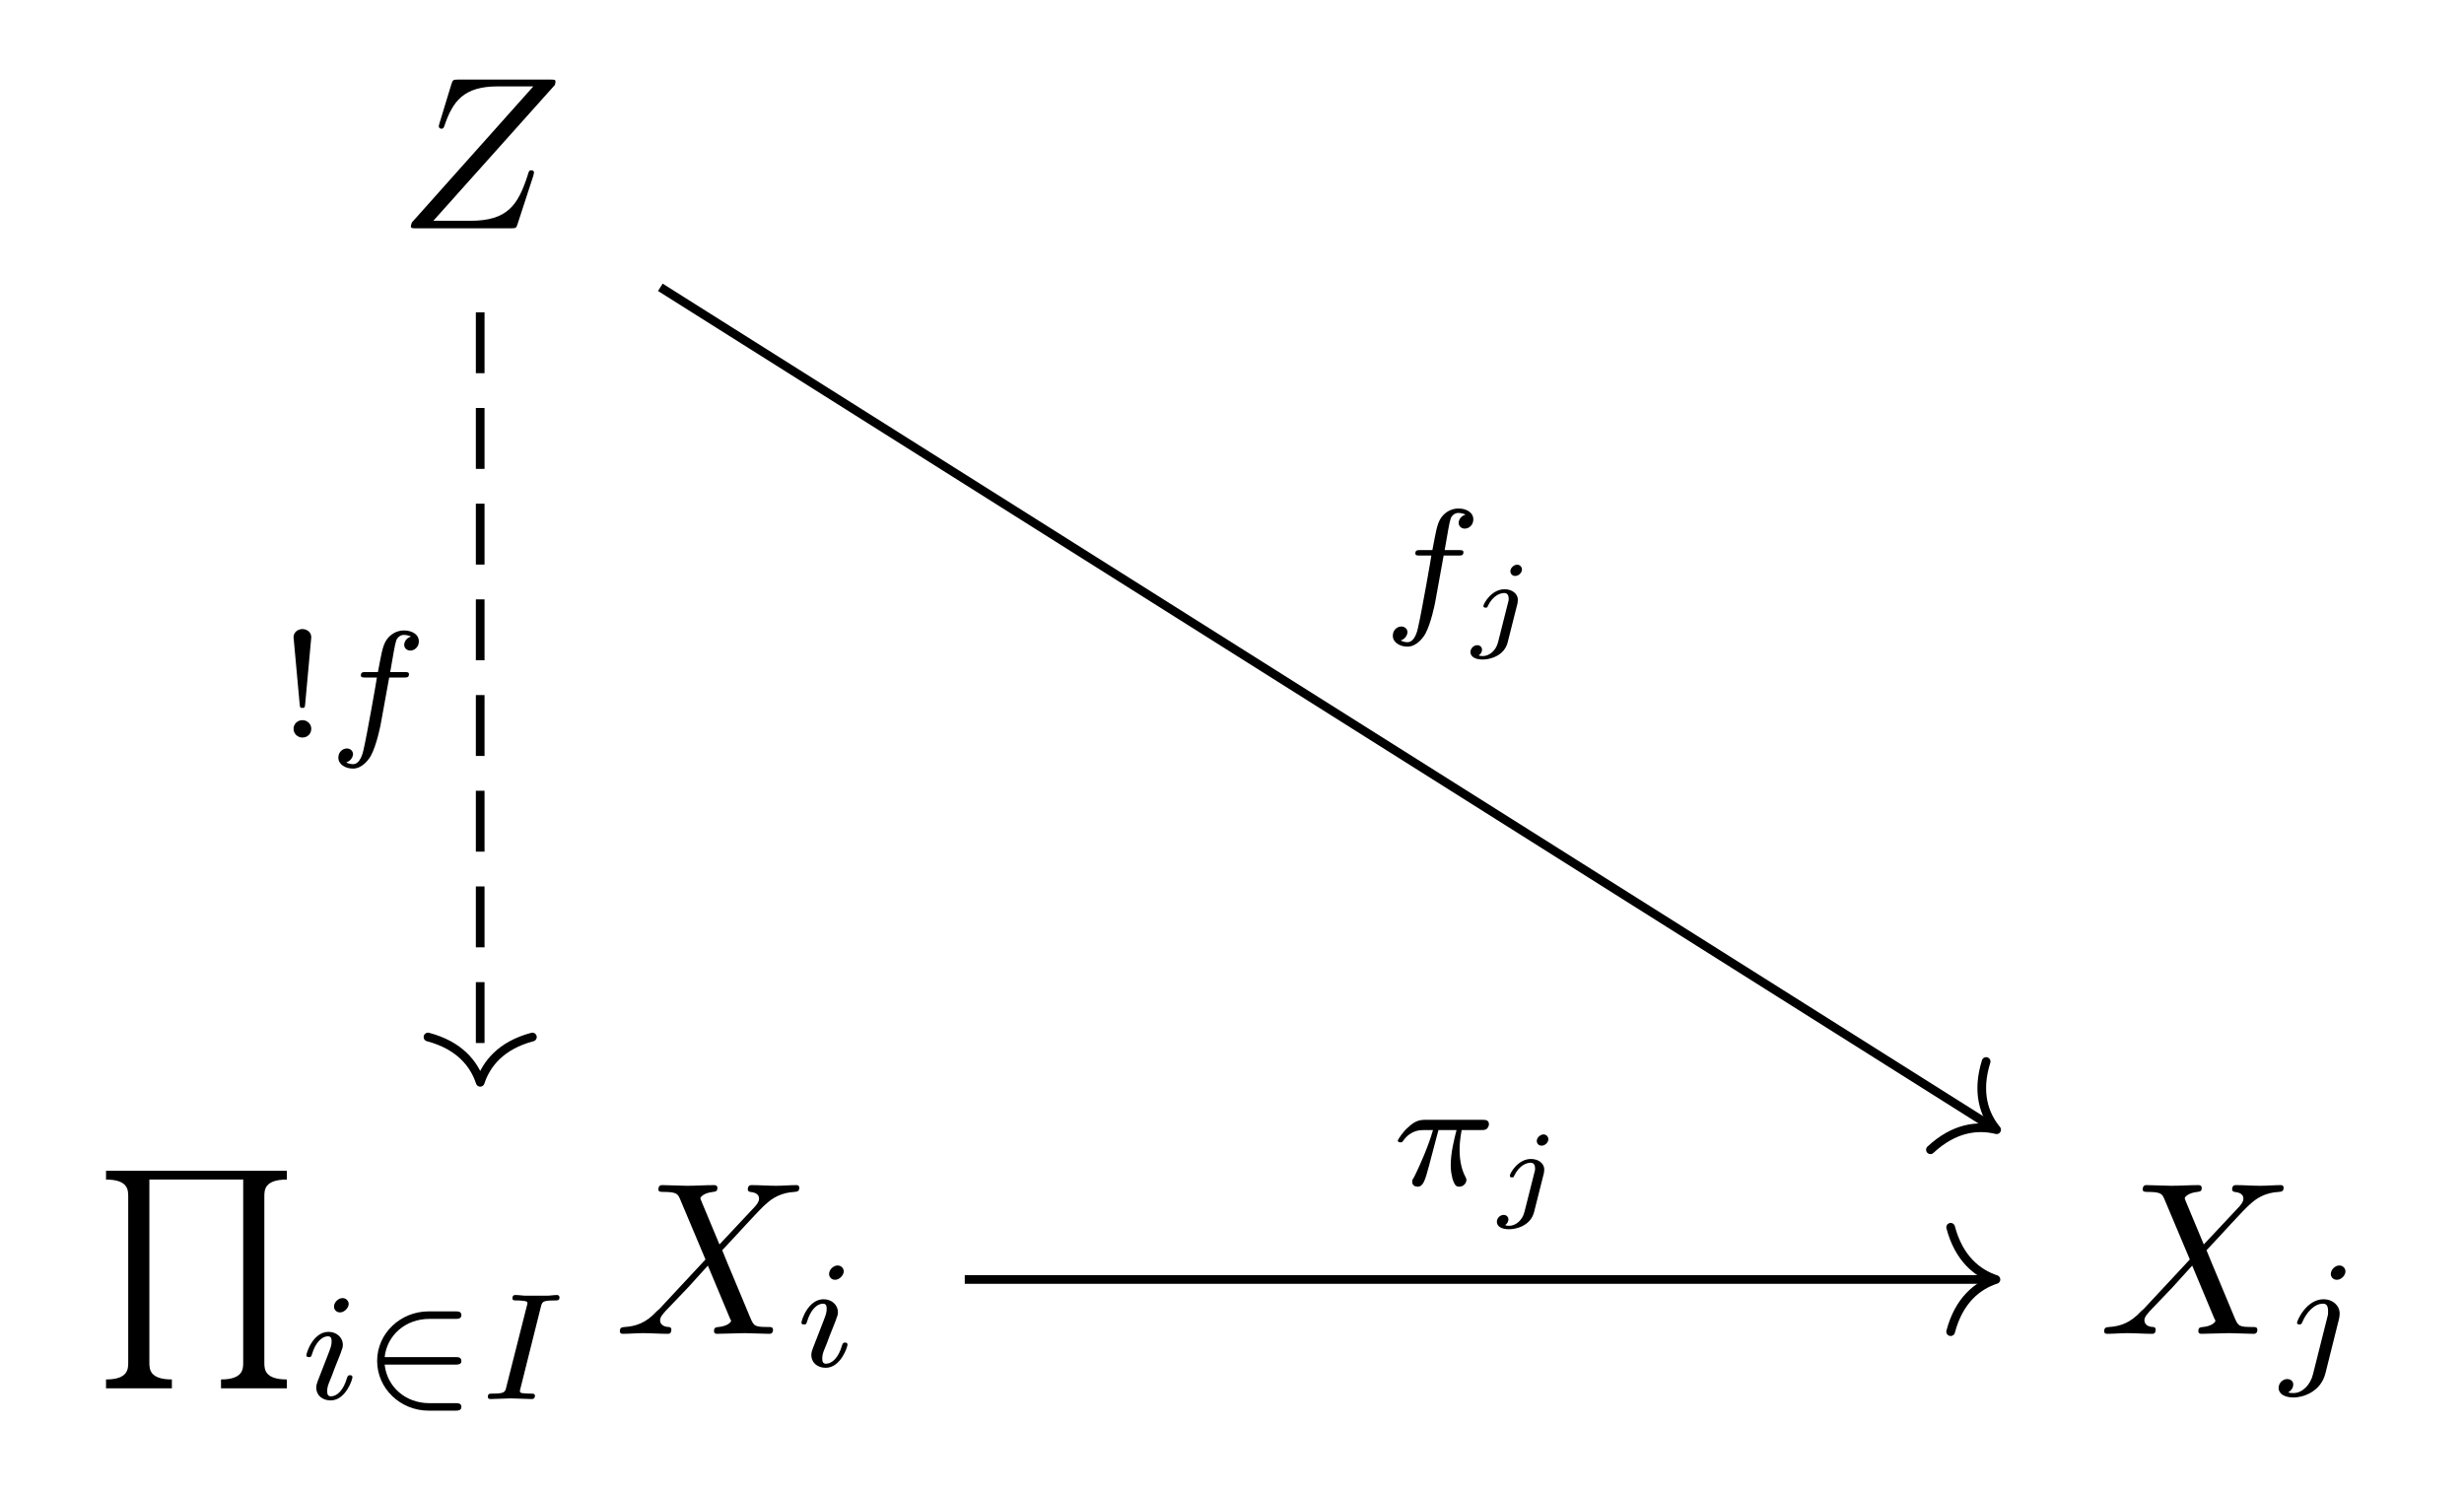
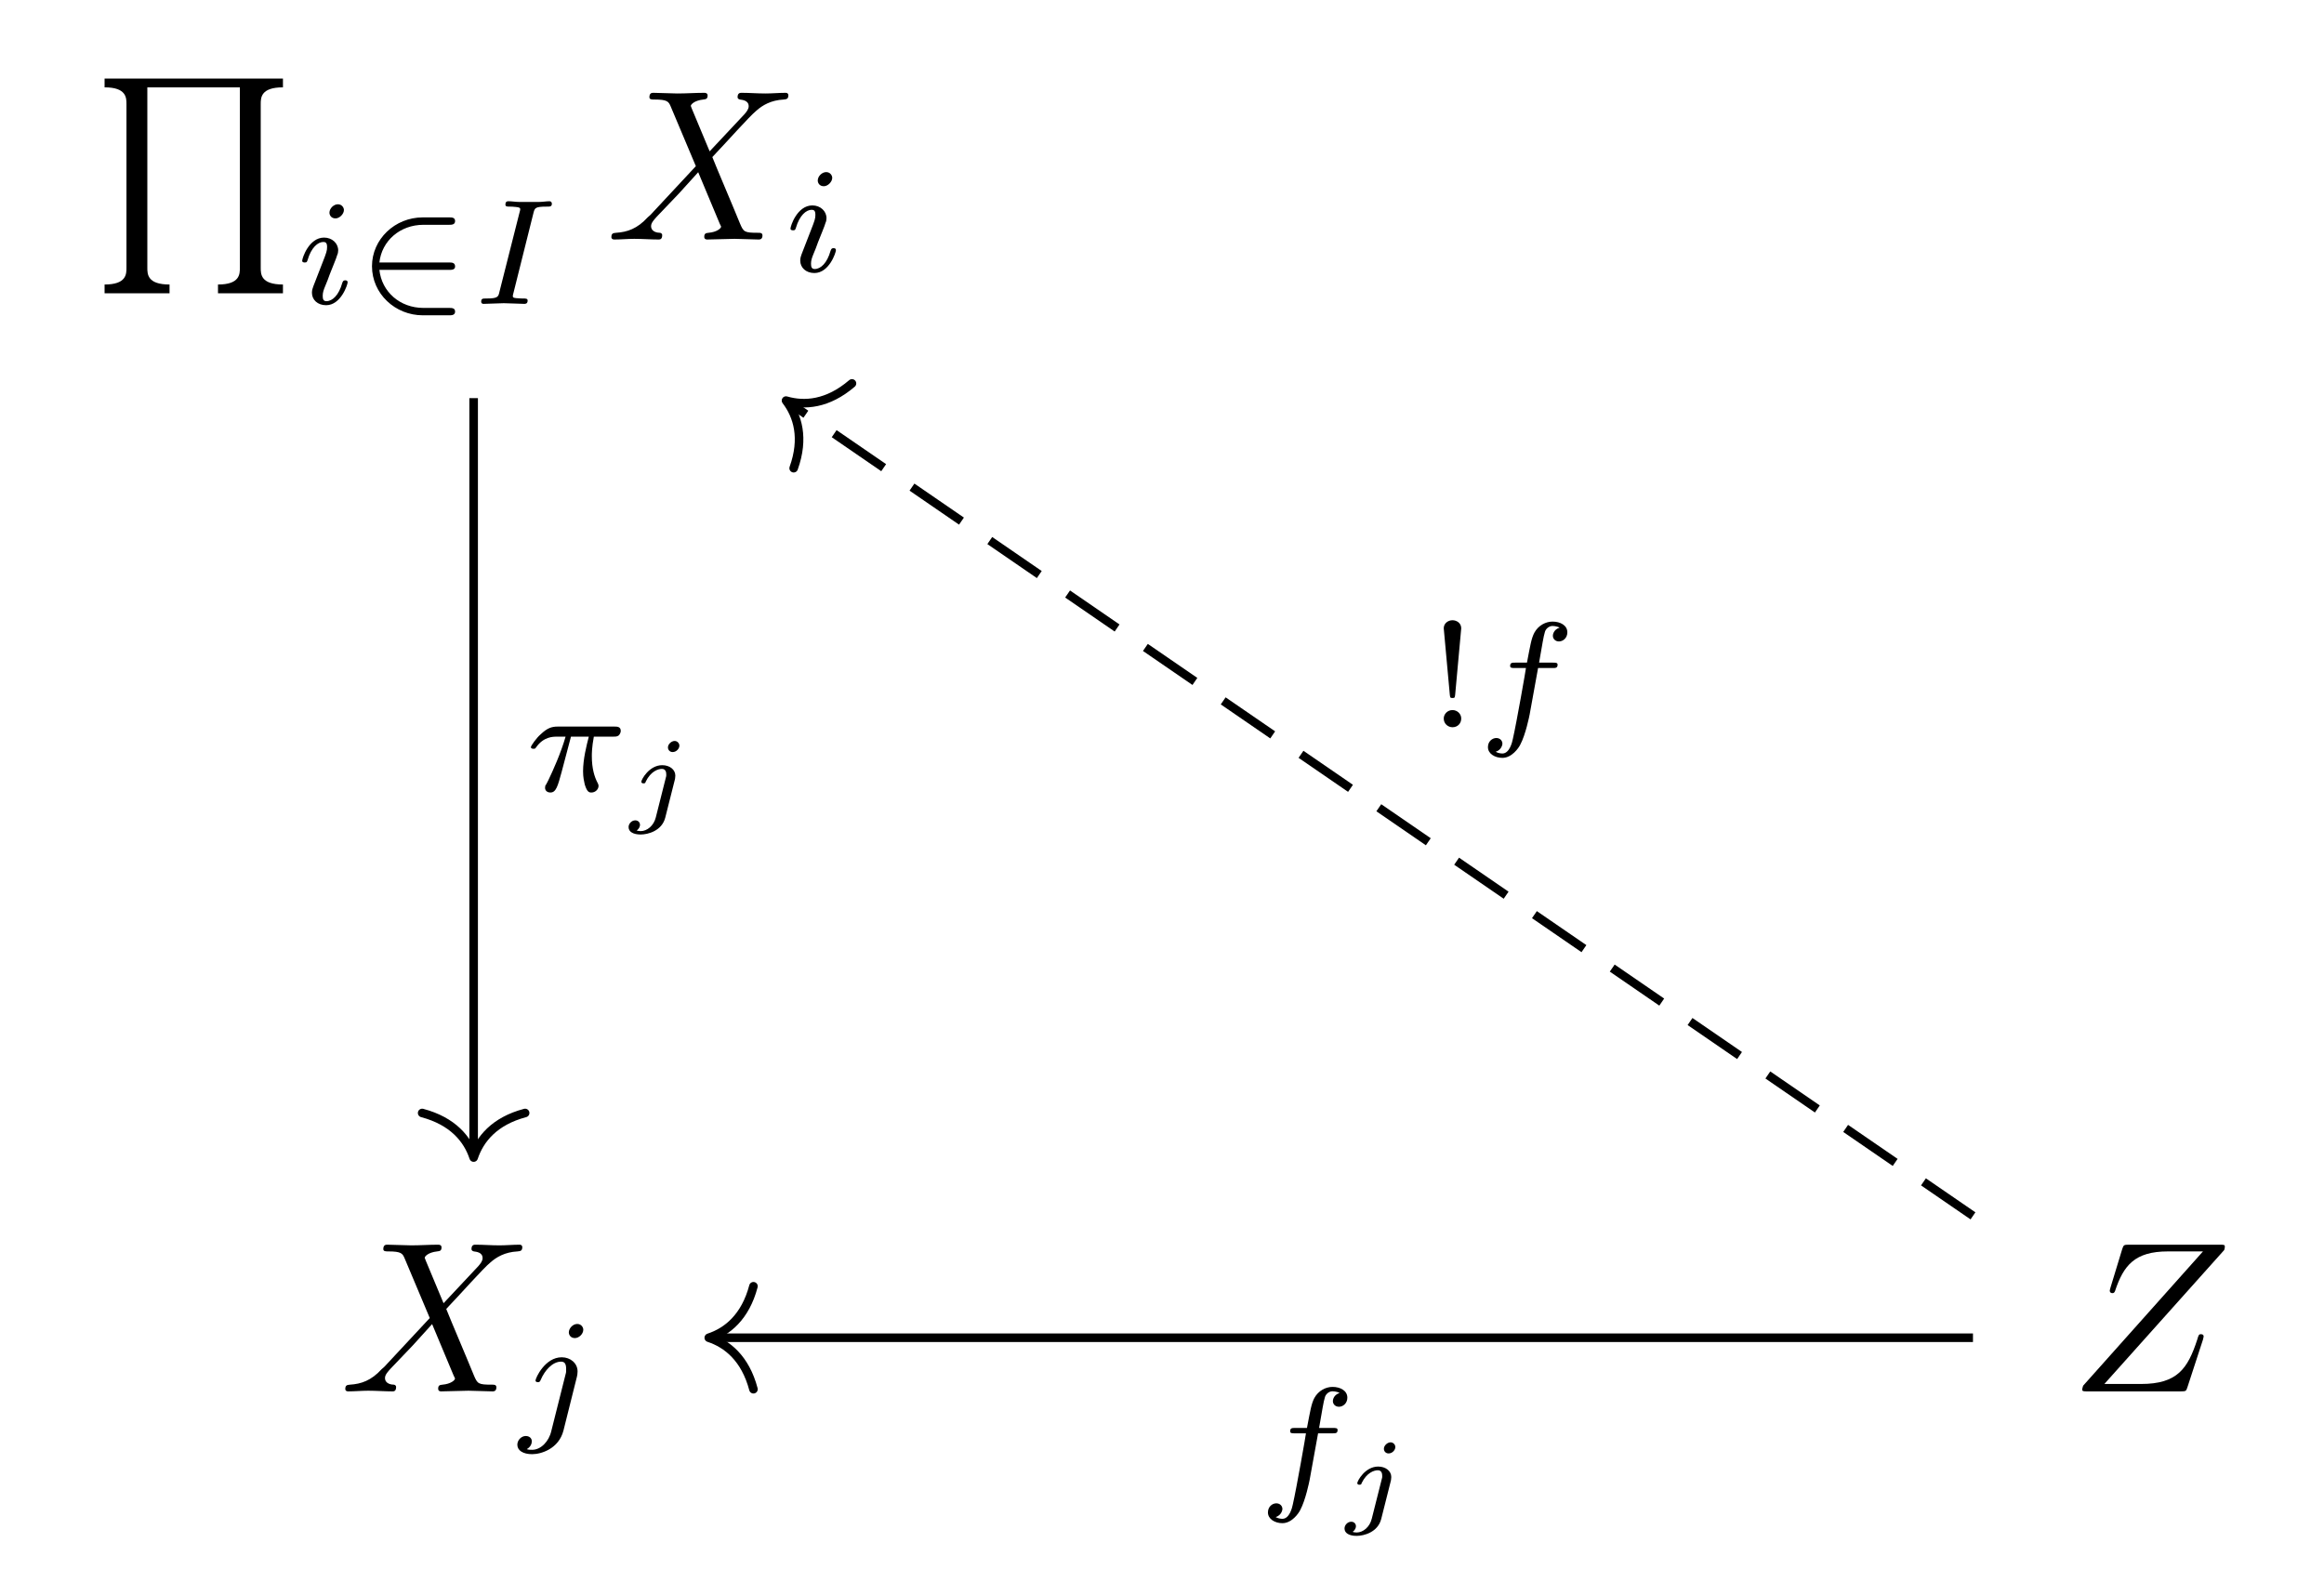
- <svg xmlns="http://www.w3.org/2000/svg" xmlns:xlink="http://www.w3.org/1999/xlink" width="112.846" height="68.261" viewBox="0 0 112.846 68.261">
+ <svg xmlns="http://www.w3.org/2000/svg" xmlns:xlink="http://www.w3.org/1999/xlink" width="107.908" height="73.422" viewBox="0 0 107.908 73.422">
  <defs>
    <g>
      <g id="glyph-0-0">
+         <path d="M 3.578 9.969 L 3.578 9.562 C 2.547 9.562 2.547 9.078 2.547 8.781 L 2.547 0.406 L 6.844 0.406 L 6.844 8.781 C 6.844 9.078 6.844 9.562 5.828 9.562 L 5.828 9.969 L 8.844 9.969 L 8.844 9.562 C 7.812 9.562 7.812 9.078 7.812 8.781 L 7.812 1.188 C 7.812 0.891 7.812 0.406 8.844 0.406 L 8.844 0 L 0.562 0 L 0.562 0.406 C 1.578 0.406 1.578 0.891 1.578 1.188 L 1.578 8.781 C 1.578 9.078 1.578 9.562 0.562 9.562 L 0.562 9.969 Z M 3.578 9.969 " />
+       </g>
+       <g id="glyph-1-0">
+         <path d="M 2.266 -4.359 C 2.266 -4.469 2.172 -4.625 1.984 -4.625 C 1.797 -4.625 1.594 -4.438 1.594 -4.234 C 1.594 -4.125 1.672 -3.969 1.875 -3.969 C 2.062 -3.969 2.266 -4.172 2.266 -4.359 Z M 0.844 -0.812 C 0.812 -0.719 0.781 -0.641 0.781 -0.516 C 0.781 -0.188 1.047 0.062 1.438 0.062 C 2.125 0.062 2.438 -0.891 2.438 -1 C 2.438 -1.094 2.344 -1.094 2.328 -1.094 C 2.234 -1.094 2.219 -1.047 2.188 -0.969 C 2.031 -0.406 1.734 -0.125 1.453 -0.125 C 1.312 -0.125 1.281 -0.219 1.281 -0.375 C 1.281 -0.531 1.328 -0.656 1.391 -0.812 C 1.469 -1 1.547 -1.188 1.609 -1.375 C 1.672 -1.547 1.938 -2.172 1.953 -2.266 C 1.984 -2.328 2 -2.406 2 -2.484 C 2 -2.812 1.719 -3.078 1.344 -3.078 C 0.641 -3.078 0.328 -2.125 0.328 -2 C 0.328 -1.922 0.422 -1.922 0.453 -1.922 C 0.547 -1.922 0.547 -1.953 0.578 -2.031 C 0.75 -2.625 1.062 -2.875 1.312 -2.875 C 1.422 -2.875 1.484 -2.828 1.484 -2.641 C 1.484 -2.469 1.453 -2.375 1.281 -1.938 Z M 0.844 -0.812 " />
+       </g>
+       <g id="glyph-1-1">
+         <path d="M 2.875 -4.203 C 2.938 -4.453 2.953 -4.516 3.484 -4.516 C 3.656 -4.516 3.734 -4.516 3.734 -4.656 C 3.734 -4.719 3.688 -4.766 3.625 -4.766 C 3.484 -4.766 3.297 -4.734 3.156 -4.734 C 3 -4.734 2.844 -4.734 2.688 -4.734 C 2.688 -4.734 2.203 -4.734 2.203 -4.734 C 2.047 -4.734 1.875 -4.766 1.719 -4.766 C 1.672 -4.766 1.578 -4.766 1.578 -4.609 C 1.578 -4.516 1.656 -4.516 1.812 -4.516 C 1.812 -4.516 1.953 -4.516 2.062 -4.5 C 2.203 -4.484 2.266 -4.469 2.266 -4.391 C 2.266 -4.359 2.25 -4.312 2.234 -4.25 L 1.297 -0.547 C 1.25 -0.328 1.219 -0.25 0.703 -0.25 C 0.516 -0.25 0.453 -0.25 0.453 -0.094 C 0.453 -0.094 0.453 0 0.562 0 C 0.766 0 1.297 -0.031 1.5 -0.031 L 1.984 -0.016 C 2.125 -0.016 2.312 0 2.453 0 C 2.5 0 2.609 0 2.609 -0.156 C 2.609 -0.25 2.516 -0.25 2.391 -0.25 C 2.375 -0.25 2.219 -0.25 2.078 -0.266 C 1.922 -0.281 1.922 -0.312 1.922 -0.375 C 1.922 -0.375 1.922 -0.422 1.953 -0.516 Z M 2.875 -4.203 " />
+       </g>
+       <g id="glyph-1-2">
+         <path d="M 3.062 -4.359 C 3.062 -4.469 2.969 -4.625 2.781 -4.625 C 2.578 -4.625 2.391 -4.422 2.391 -4.234 C 2.391 -4.125 2.469 -3.969 2.672 -3.969 C 2.859 -3.969 3.062 -4.156 3.062 -4.359 Z M 1.578 0.344 C 1.469 0.828 1.094 1.219 0.688 1.219 C 0.594 1.219 0.516 1.219 0.438 1.188 C 0.609 1.094 0.672 0.938 0.672 0.828 C 0.672 0.656 0.531 0.578 0.391 0.578 C 0.188 0.578 0 0.766 0 0.984 C 0 1.25 0.266 1.422 0.688 1.422 C 1.109 1.422 1.922 1.172 2.141 0.328 L 2.766 -2.172 C 2.781 -2.25 2.797 -2.312 2.797 -2.422 C 2.797 -2.797 2.469 -3.078 2.062 -3.078 C 1.281 -3.078 0.844 -2.109 0.844 -2 C 0.844 -1.922 0.938 -1.922 0.953 -1.922 C 1.031 -1.922 1.047 -1.938 1.094 -2.047 C 1.266 -2.453 1.625 -2.875 2.031 -2.875 C 2.203 -2.875 2.266 -2.766 2.266 -2.531 C 2.266 -2.453 2.266 -2.359 2.25 -2.328 Z M 1.578 0.344 " />
+       </g>
+       <g id="glyph-1-3">
+         <path d="M 2.172 -2.531 L 3 -2.531 C 2.891 -2.109 2.734 -1.484 2.734 -0.922 C 2.734 -0.641 2.781 -0.453 2.812 -0.312 C 2.922 0.047 3.016 0.062 3.125 0.062 C 3.297 0.062 3.453 -0.078 3.453 -0.25 C 3.453 -0.297 3.438 -0.328 3.406 -0.391 C 3.266 -0.656 3.141 -1.047 3.141 -1.625 C 3.141 -1.75 3.141 -2.031 3.234 -2.531 L 4.109 -2.531 C 4.234 -2.531 4.297 -2.531 4.375 -2.578 C 4.469 -2.656 4.484 -2.766 4.484 -2.797 C 4.484 -3 4.312 -3 4.188 -3 L 1.562 -3 C 1.281 -3 1.078 -2.938 0.766 -2.641 C 0.578 -2.484 0.312 -2.109 0.312 -2.047 C 0.312 -1.969 0.406 -1.969 0.438 -1.969 C 0.516 -1.969 0.516 -1.984 0.562 -2.047 C 0.906 -2.531 1.344 -2.531 1.5 -2.531 L 1.922 -2.531 C 1.703 -1.766 1.328 -0.938 1.125 -0.516 C 1.078 -0.438 1.016 -0.281 0.984 -0.266 C 0.984 -0.234 0.969 -0.203 0.969 -0.156 C 0.969 -0.047 1.047 0.062 1.219 0.062 C 1.484 0.062 1.562 -0.25 1.734 -0.875 Z M 2.172 -2.531 " />
+       </g>
+       <g id="glyph-1-4">
+         <path d="M 2.844 -2.75 L 3.516 -2.75 C 3.656 -2.75 3.75 -2.75 3.75 -2.906 C 3.75 -3 3.656 -3 3.531 -3 L 2.891 -3 C 3.047 -3.891 3.094 -4.203 3.156 -4.406 C 3.188 -4.562 3.344 -4.703 3.516 -4.703 C 3.516 -4.703 3.703 -4.703 3.844 -4.625 C 3.547 -4.531 3.531 -4.281 3.531 -4.25 C 3.531 -4.094 3.656 -3.984 3.812 -3.984 C 4 -3.984 4.203 -4.141 4.203 -4.406 C 4.203 -4.734 3.875 -4.906 3.516 -4.906 C 3.203 -4.906 2.859 -4.734 2.672 -4.391 C 2.531 -4.125 2.484 -3.812 2.328 -3 L 1.781 -3 C 1.641 -3 1.547 -3 1.547 -2.844 C 1.547 -2.75 1.641 -2.75 1.766 -2.75 L 2.281 -2.75 C 2.281 -2.703 1.844 -0.203 1.672 0.547 C 1.641 0.703 1.516 1.219 1.188 1.219 C 1.172 1.219 1.016 1.219 0.875 1.141 C 1.156 1.047 1.188 0.797 1.188 0.766 C 1.188 0.609 1.062 0.5 0.906 0.5 C 0.719 0.5 0.516 0.656 0.516 0.922 C 0.516 1.234 0.844 1.422 1.188 1.422 C 1.625 1.422 1.938 0.969 2.016 0.812 C 2.266 0.344 2.438 -0.516 2.453 -0.594 Z M 2.844 -2.75 " />
+       </g>
+       <g id="glyph-2-0">
+         <path d="M 4.328 -1.578 C 4.438 -1.578 4.609 -1.578 4.609 -1.734 C 4.609 -1.922 4.453 -1.922 4.328 -1.922 L 1.094 -1.922 C 1.203 -2.922 2.047 -3.672 3.141 -3.672 L 4.328 -3.672 C 4.438 -3.672 4.609 -3.672 4.609 -3.844 C 4.609 -4.016 4.453 -4.016 4.328 -4.016 L 3.109 -4.016 C 1.812 -4.016 0.75 -3 0.75 -1.75 C 0.75 -0.469 1.828 0.531 3.109 0.531 L 4.328 0.531 C 4.438 0.531 4.609 0.531 4.609 0.359 C 4.609 0.188 4.453 0.188 4.328 0.188 L 3.141 0.188 C 2.047 0.188 1.203 -0.562 1.094 -1.578 Z M 4.328 -1.578 " />
+       </g>
+       <g id="glyph-3-0">
+         <path d="M 4.828 -4.094 L 4 -6.078 C 3.969 -6.156 3.953 -6.203 3.953 -6.203 C 3.953 -6.266 4.109 -6.453 4.531 -6.5 C 4.641 -6.516 4.734 -6.516 4.734 -6.688 C 4.734 -6.812 4.609 -6.812 4.578 -6.812 C 4.172 -6.812 3.75 -6.781 3.328 -6.781 C 3.078 -6.781 2.469 -6.812 2.219 -6.812 C 2.156 -6.812 2.031 -6.812 2.031 -6.609 C 2.031 -6.5 2.141 -6.5 2.266 -6.5 C 2.859 -6.5 2.922 -6.406 3.016 -6.188 L 4.188 -3.406 L 2.078 -1.141 L 1.953 -1.031 C 1.469 -0.5 1 -0.344 0.484 -0.312 C 0.359 -0.297 0.266 -0.297 0.266 -0.109 C 0.266 -0.094 0.266 0 0.406 0 C 0.703 0 1.031 -0.031 1.328 -0.031 C 1.703 -0.031 2.094 0 2.453 0 C 2.516 0 2.625 0 2.625 -0.203 C 2.625 -0.297 2.531 -0.312 2.516 -0.312 C 2.422 -0.312 2.109 -0.344 2.109 -0.625 C 2.109 -0.781 2.266 -0.938 2.375 -1.062 L 3.406 -2.141 L 4.297 -3.125 L 5.297 -0.734 C 5.344 -0.625 5.359 -0.625 5.359 -0.594 C 5.359 -0.516 5.156 -0.344 4.781 -0.312 C 4.672 -0.297 4.578 -0.297 4.578 -0.125 C 4.578 0 4.688 0 4.719 0 C 5 0 5.703 -0.031 5.984 -0.031 C 6.234 -0.031 6.844 0 7.094 0 C 7.156 0 7.281 0 7.281 -0.188 C 7.281 -0.312 7.172 -0.312 7.094 -0.312 C 6.438 -0.312 6.406 -0.344 6.234 -0.75 C 5.859 -1.672 5.188 -3.234 4.953 -3.828 C 5.625 -4.531 6.672 -5.719 7 -5.984 C 7.281 -6.234 7.672 -6.469 8.266 -6.5 C 8.391 -6.516 8.484 -6.516 8.484 -6.703 C 8.484 -6.703 8.484 -6.812 8.359 -6.812 C 8.062 -6.812 7.719 -6.781 7.422 -6.781 C 7.047 -6.781 6.672 -6.812 6.312 -6.812 C 6.25 -6.812 6.125 -6.812 6.125 -6.609 C 6.125 -6.547 6.172 -6.516 6.234 -6.5 C 6.328 -6.484 6.641 -6.469 6.641 -6.188 C 6.641 -6.047 6.531 -5.922 6.453 -5.828 Z M 4.828 -4.094 " />
+       </g>
+       <g id="glyph-3-1">
        <path d="M 7.172 -6.562 C 7.188 -6.609 7.203 -6.656 7.203 -6.719 C 7.203 -6.812 7.156 -6.812 6.953 -6.812 L 2.75 -6.812 C 2.516 -6.812 2.5 -6.797 2.438 -6.609 L 1.891 -4.812 C 1.875 -4.766 1.859 -4.688 1.859 -4.672 C 1.859 -4.672 1.859 -4.562 1.984 -4.562 C 2.078 -4.562 2.094 -4.641 2.109 -4.672 C 2.5 -5.844 3.016 -6.5 4.562 -6.5 L 6.188 -6.5 L 0.625 -0.266 C 0.625 -0.266 0.578 -0.125 0.578 -0.094 C 0.578 0 0.641 0 0.828 0 L 5.156 0 C 5.406 0 5.406 -0.016 5.469 -0.203 L 6.188 -2.406 C 6.188 -2.438 6.219 -2.516 6.219 -2.547 C 6.219 -2.609 6.188 -2.656 6.094 -2.656 C 6 -2.656 5.984 -2.625 5.922 -2.406 C 5.484 -1.062 5 -0.344 3.312 -0.344 L 1.609 -0.344 Z M 7.172 -6.562 " />
      </g>
-       <g id="glyph-0-1">
-         <path d="M 4.828 -4.094 L 4 -6.078 C 3.969 -6.156 3.953 -6.203 3.953 -6.203 C 3.953 -6.266 4.109 -6.453 4.531 -6.5 C 4.641 -6.516 4.734 -6.516 4.734 -6.688 C 4.734 -6.812 4.609 -6.812 4.578 -6.812 C 4.172 -6.812 3.75 -6.781 3.328 -6.781 C 3.078 -6.781 2.469 -6.812 2.219 -6.812 C 2.156 -6.812 2.031 -6.812 2.031 -6.609 C 2.031 -6.5 2.141 -6.5 2.266 -6.5 C 2.859 -6.5 2.922 -6.406 3.016 -6.188 L 4.188 -3.406 L 2.078 -1.141 L 1.953 -1.031 C 1.469 -0.5 1 -0.344 0.484 -0.312 C 0.359 -0.297 0.266 -0.297 0.266 -0.109 C 0.266 -0.094 0.266 0 0.406 0 C 0.703 0 1.031 -0.031 1.328 -0.031 C 1.703 -0.031 2.094 0 2.453 0 C 2.516 0 2.625 0 2.625 -0.203 C 2.625 -0.297 2.531 -0.312 2.516 -0.312 C 2.422 -0.312 2.109 -0.344 2.109 -0.625 C 2.109 -0.781 2.266 -0.938 2.375 -1.062 L 3.406 -2.141 L 4.297 -3.125 L 5.297 -0.734 C 5.344 -0.625 5.359 -0.625 5.359 -0.594 C 5.359 -0.516 5.156 -0.344 4.781 -0.312 C 4.672 -0.297 4.578 -0.297 4.578 -0.125 C 4.578 0 4.688 0 4.719 0 C 5 0 5.703 -0.031 5.984 -0.031 C 6.234 -0.031 6.844 0 7.094 0 C 7.156 0 7.281 0 7.281 -0.188 C 7.281 -0.312 7.172 -0.312 7.094 -0.312 C 6.438 -0.312 6.406 -0.344 6.234 -0.75 C 5.859 -1.672 5.188 -3.234 4.953 -3.828 C 5.625 -4.531 6.672 -5.719 7 -5.984 C 7.281 -6.234 7.672 -6.469 8.266 -6.5 C 8.391 -6.516 8.484 -6.516 8.484 -6.703 C 8.484 -6.703 8.484 -6.812 8.359 -6.812 C 8.062 -6.812 7.719 -6.781 7.422 -6.781 C 7.047 -6.781 6.672 -6.812 6.312 -6.812 C 6.25 -6.812 6.125 -6.812 6.125 -6.609 C 6.125 -6.547 6.172 -6.516 6.234 -6.5 C 6.328 -6.484 6.641 -6.469 6.641 -6.188 C 6.641 -6.047 6.531 -5.922 6.453 -5.828 Z M 4.828 -4.094 " />
-       </g>
-       <g id="glyph-1-0">
-         <path d="M 3.578 9.969 L 3.578 9.562 C 2.547 9.562 2.547 9.078 2.547 8.781 L 2.547 0.406 L 6.844 0.406 L 6.844 8.781 C 6.844 9.078 6.844 9.562 5.828 9.562 L 5.828 9.969 L 8.844 9.969 L 8.844 9.562 C 7.812 9.562 7.812 9.078 7.812 8.781 L 7.812 1.188 C 7.812 0.891 7.812 0.406 8.844 0.406 L 8.844 0 L 0.562 0 L 0.562 0.406 C 1.578 0.406 1.578 0.891 1.578 1.188 L 1.578 8.781 C 1.578 9.078 1.578 9.562 0.562 9.562 L 0.562 9.969 Z M 3.578 9.969 " />
-       </g>
-       <g id="glyph-2-0">
-         <path d="M 2.266 -4.359 C 2.266 -4.469 2.172 -4.625 1.984 -4.625 C 1.797 -4.625 1.594 -4.438 1.594 -4.234 C 1.594 -4.125 1.672 -3.969 1.875 -3.969 C 2.062 -3.969 2.266 -4.172 2.266 -4.359 Z M 0.844 -0.812 C 0.812 -0.719 0.781 -0.641 0.781 -0.516 C 0.781 -0.188 1.047 0.062 1.438 0.062 C 2.125 0.062 2.438 -0.891 2.438 -1 C 2.438 -1.094 2.344 -1.094 2.328 -1.094 C 2.234 -1.094 2.219 -1.047 2.188 -0.969 C 2.031 -0.406 1.734 -0.125 1.453 -0.125 C 1.312 -0.125 1.281 -0.219 1.281 -0.375 C 1.281 -0.531 1.328 -0.656 1.391 -0.812 C 1.469 -1 1.547 -1.188 1.609 -1.375 C 1.672 -1.547 1.938 -2.172 1.953 -2.266 C 1.984 -2.328 2 -2.406 2 -2.484 C 2 -2.812 1.719 -3.078 1.344 -3.078 C 0.641 -3.078 0.328 -2.125 0.328 -2 C 0.328 -1.922 0.422 -1.922 0.453 -1.922 C 0.547 -1.922 0.547 -1.953 0.578 -2.031 C 0.75 -2.625 1.062 -2.875 1.312 -2.875 C 1.422 -2.875 1.484 -2.828 1.484 -2.641 C 1.484 -2.469 1.453 -2.375 1.281 -1.938 Z M 0.844 -0.812 " />
-       </g>
-       <g id="glyph-2-1">
-         <path d="M 2.875 -4.203 C 2.938 -4.453 2.953 -4.516 3.484 -4.516 C 3.656 -4.516 3.734 -4.516 3.734 -4.656 C 3.734 -4.719 3.688 -4.766 3.625 -4.766 C 3.484 -4.766 3.297 -4.734 3.156 -4.734 C 3 -4.734 2.844 -4.734 2.688 -4.734 C 2.688 -4.734 2.203 -4.734 2.203 -4.734 C 2.047 -4.734 1.875 -4.766 1.719 -4.766 C 1.672 -4.766 1.578 -4.766 1.578 -4.609 C 1.578 -4.516 1.656 -4.516 1.812 -4.516 C 1.812 -4.516 1.953 -4.516 2.062 -4.5 C 2.203 -4.484 2.266 -4.469 2.266 -4.391 C 2.266 -4.359 2.25 -4.312 2.234 -4.25 L 1.297 -0.547 C 1.25 -0.328 1.219 -0.25 0.703 -0.25 C 0.516 -0.25 0.453 -0.25 0.453 -0.094 C 0.453 -0.094 0.453 0 0.562 0 C 0.766 0 1.297 -0.031 1.5 -0.031 L 1.984 -0.016 C 2.125 -0.016 2.312 0 2.453 0 C 2.5 0 2.609 0 2.609 -0.156 C 2.609 -0.25 2.516 -0.25 2.391 -0.25 C 2.375 -0.25 2.219 -0.25 2.078 -0.266 C 1.922 -0.281 1.922 -0.312 1.922 -0.375 C 1.922 -0.375 1.922 -0.422 1.953 -0.516 Z M 2.875 -4.203 " />
-       </g>
-       <g id="glyph-2-2">
-         <path d="M 3.062 -4.359 C 3.062 -4.469 2.969 -4.625 2.781 -4.625 C 2.578 -4.625 2.391 -4.422 2.391 -4.234 C 2.391 -4.125 2.469 -3.969 2.672 -3.969 C 2.859 -3.969 3.062 -4.156 3.062 -4.359 Z M 1.578 0.344 C 1.469 0.828 1.094 1.219 0.688 1.219 C 0.594 1.219 0.516 1.219 0.438 1.188 C 0.609 1.094 0.672 0.938 0.672 0.828 C 0.672 0.656 0.531 0.578 0.391 0.578 C 0.188 0.578 0 0.766 0 0.984 C 0 1.25 0.266 1.422 0.688 1.422 C 1.109 1.422 1.922 1.172 2.141 0.328 L 2.766 -2.172 C 2.781 -2.25 2.797 -2.312 2.797 -2.422 C 2.797 -2.797 2.469 -3.078 2.062 -3.078 C 1.281 -3.078 0.844 -2.109 0.844 -2 C 0.844 -1.922 0.938 -1.922 0.953 -1.922 C 1.031 -1.922 1.047 -1.938 1.094 -2.047 C 1.266 -2.453 1.625 -2.875 2.031 -2.875 C 2.203 -2.875 2.266 -2.766 2.266 -2.531 C 2.266 -2.453 2.266 -2.359 2.25 -2.328 Z M 1.578 0.344 " />
-       </g>
-       <g id="glyph-2-3">
-         <path d="M 2.844 -2.75 L 3.516 -2.75 C 3.656 -2.75 3.75 -2.75 3.75 -2.906 C 3.75 -3 3.656 -3 3.531 -3 L 2.891 -3 C 3.047 -3.891 3.094 -4.203 3.156 -4.406 C 3.188 -4.562 3.344 -4.703 3.516 -4.703 C 3.516 -4.703 3.703 -4.703 3.844 -4.625 C 3.547 -4.531 3.531 -4.281 3.531 -4.25 C 3.531 -4.094 3.656 -3.984 3.812 -3.984 C 4 -3.984 4.203 -4.141 4.203 -4.406 C 4.203 -4.734 3.875 -4.906 3.516 -4.906 C 3.203 -4.906 2.859 -4.734 2.672 -4.391 C 2.531 -4.125 2.484 -3.812 2.328 -3 L 1.781 -3 C 1.641 -3 1.547 -3 1.547 -2.844 C 1.547 -2.75 1.641 -2.75 1.766 -2.75 L 2.281 -2.75 C 2.281 -2.703 1.844 -0.203 1.672 0.547 C 1.641 0.703 1.516 1.219 1.188 1.219 C 1.172 1.219 1.016 1.219 0.875 1.141 C 1.156 1.047 1.188 0.797 1.188 0.766 C 1.188 0.609 1.062 0.5 0.906 0.5 C 0.719 0.5 0.516 0.656 0.516 0.922 C 0.516 1.234 0.844 1.422 1.188 1.422 C 1.625 1.422 1.938 0.969 2.016 0.812 C 2.266 0.344 2.438 -0.516 2.453 -0.594 Z M 2.844 -2.75 " />
-       </g>
-       <g id="glyph-2-4">
-         <path d="M 2.172 -2.531 L 3 -2.531 C 2.891 -2.109 2.734 -1.484 2.734 -0.922 C 2.734 -0.641 2.781 -0.453 2.812 -0.312 C 2.922 0.047 3.016 0.062 3.125 0.062 C 3.297 0.062 3.453 -0.078 3.453 -0.25 C 3.453 -0.297 3.438 -0.328 3.406 -0.391 C 3.266 -0.656 3.141 -1.047 3.141 -1.625 C 3.141 -1.75 3.141 -2.031 3.234 -2.531 L 4.109 -2.531 C 4.234 -2.531 4.297 -2.531 4.375 -2.578 C 4.469 -2.656 4.484 -2.766 4.484 -2.797 C 4.484 -3 4.312 -3 4.188 -3 L 1.562 -3 C 1.281 -3 1.078 -2.938 0.766 -2.641 C 0.578 -2.484 0.312 -2.109 0.312 -2.047 C 0.312 -1.969 0.406 -1.969 0.438 -1.969 C 0.516 -1.969 0.516 -1.984 0.562 -2.047 C 0.906 -2.531 1.344 -2.531 1.5 -2.531 L 1.922 -2.531 C 1.703 -1.766 1.328 -0.938 1.125 -0.516 C 1.078 -0.438 1.016 -0.281 0.984 -0.266 C 0.984 -0.234 0.969 -0.203 0.969 -0.156 C 0.969 -0.047 1.047 0.062 1.219 0.062 C 1.484 0.062 1.562 -0.25 1.734 -0.875 Z M 2.172 -2.531 " />
-       </g>
-       <g id="glyph-3-0">
-         <path d="M 4.328 -1.578 C 4.438 -1.578 4.609 -1.578 4.609 -1.734 C 4.609 -1.922 4.453 -1.922 4.328 -1.922 L 1.094 -1.922 C 1.203 -2.922 2.047 -3.672 3.141 -3.672 L 4.328 -3.672 C 4.438 -3.672 4.609 -3.672 4.609 -3.844 C 4.609 -4.016 4.453 -4.016 4.328 -4.016 L 3.109 -4.016 C 1.812 -4.016 0.75 -3 0.75 -1.75 C 0.75 -0.469 1.828 0.531 3.109 0.531 L 4.328 0.531 C 4.438 0.531 4.609 0.531 4.609 0.359 C 4.609 0.188 4.453 0.188 4.328 0.188 L 3.141 0.188 C 2.047 0.188 1.203 -0.562 1.094 -1.578 Z M 4.328 -1.578 " />
-       </g>
      <g id="glyph-4-0">
-         <path d="M 1.531 -4.594 C 1.531 -4.844 1.312 -4.969 1.125 -4.969 C 0.922 -4.969 0.719 -4.828 0.719 -4.594 L 1 -1.516 C 1.016 -1.359 1.031 -1.359 1.125 -1.359 C 1.219 -1.359 1.234 -1.359 1.25 -1.516 Z M 1.531 -0.406 C 1.531 -0.625 1.344 -0.797 1.125 -0.797 C 0.891 -0.797 0.719 -0.609 0.719 -0.406 C 0.719 -0.156 0.922 0 1.125 0 C 1.359 0 1.531 -0.172 1.531 -0.406 Z M 1.531 -0.406 " />
+         <path d="M 2.547 -3.109 C 2.547 -3.219 2.453 -3.328 2.328 -3.328 C 2.172 -3.328 2.016 -3.172 2.016 -3.031 C 2.016 -2.906 2.109 -2.812 2.234 -2.812 C 2.406 -2.812 2.547 -2.969 2.547 -3.109 Z M 1.453 0.219 C 1.359 0.609 1.047 0.859 0.75 0.859 C 0.656 0.859 0.609 0.844 0.562 0.828 C 0.688 0.75 0.719 0.625 0.719 0.562 C 0.719 0.484 0.656 0.359 0.5 0.359 C 0.328 0.359 0.188 0.516 0.188 0.672 C 0.188 0.891 0.406 1.016 0.75 1.016 C 1.094 1.016 1.734 0.844 1.891 0.234 L 2.344 -1.562 C 2.344 -1.609 2.359 -1.656 2.359 -1.719 C 2.359 -2 2.094 -2.203 1.75 -2.203 C 1.141 -2.203 0.781 -1.531 0.781 -1.438 C 0.781 -1.359 0.859 -1.359 0.875 -1.359 C 0.953 -1.359 0.969 -1.375 0.984 -1.438 C 1.219 -1.922 1.562 -2.031 1.734 -2.031 C 1.922 -2.031 1.938 -1.859 1.938 -1.766 C 1.938 -1.703 1.938 -1.688 1.922 -1.641 Z M 1.453 0.219 " />
      </g>
      <g id="glyph-5-0">
-         <path d="M 2.547 -3.109 C 2.547 -3.219 2.453 -3.328 2.328 -3.328 C 2.172 -3.328 2.016 -3.172 2.016 -3.031 C 2.016 -2.906 2.109 -2.812 2.234 -2.812 C 2.406 -2.812 2.547 -2.969 2.547 -3.109 Z M 1.453 0.219 C 1.359 0.609 1.047 0.859 0.75 0.859 C 0.656 0.859 0.609 0.844 0.562 0.828 C 0.688 0.75 0.719 0.625 0.719 0.562 C 0.719 0.484 0.656 0.359 0.5 0.359 C 0.328 0.359 0.188 0.516 0.188 0.672 C 0.188 0.891 0.406 1.016 0.75 1.016 C 1.094 1.016 1.734 0.844 1.891 0.234 L 2.344 -1.562 C 2.344 -1.609 2.359 -1.656 2.359 -1.719 C 2.359 -2 2.094 -2.203 1.75 -2.203 C 1.141 -2.203 0.781 -1.531 0.781 -1.438 C 0.781 -1.359 0.859 -1.359 0.875 -1.359 C 0.953 -1.359 0.969 -1.375 0.984 -1.438 C 1.219 -1.922 1.562 -2.031 1.734 -2.031 C 1.922 -2.031 1.938 -1.859 1.938 -1.766 C 1.938 -1.703 1.938 -1.688 1.922 -1.641 Z M 1.453 0.219 " />
+         <path d="M 1.531 -4.594 C 1.531 -4.844 1.312 -4.969 1.125 -4.969 C 0.922 -4.969 0.719 -4.828 0.719 -4.594 L 1 -1.516 C 1.016 -1.359 1.031 -1.359 1.125 -1.359 C 1.219 -1.359 1.234 -1.359 1.25 -1.516 Z M 1.531 -0.406 C 1.531 -0.625 1.344 -0.797 1.125 -0.797 C 0.891 -0.797 0.719 -0.609 0.719 -0.406 C 0.719 -0.156 0.922 0 1.125 0 C 1.359 0 1.531 -0.172 1.531 -0.406 Z M 1.531 -0.406 " />
      </g>
    </g>
  </defs>
  <g fill="rgb(0%, 0%, 0%)" fill-opacity="1">
-     <use xlink:href="#glyph-0-0" x="18.237" y="10.457" />
+     <use xlink:href="#glyph-0-0" x="4.294" y="3.65" />
  </g>
  <g fill="rgb(0%, 0%, 0%)" fill-opacity="1">
-     <use xlink:href="#glyph-1-0" x="4.294" y="53.623" />
+     <use xlink:href="#glyph-1-0" x="13.703" y="14.111" />
  </g>
  <g fill="rgb(0%, 0%, 0%)" fill-opacity="1">
-     <use xlink:href="#glyph-2-0" x="13.703" y="64.083" />
+     <use xlink:href="#glyph-2-0" x="16.522" y="14.111" />
  </g>
  <g fill="rgb(0%, 0%, 0%)" fill-opacity="1">
-     <use xlink:href="#glyph-3-0" x="16.522" y="64.083" />
+     <use xlink:href="#glyph-1-1" x="21.89" y="14.111" />
  </g>
  <g fill="rgb(0%, 0%, 0%)" fill-opacity="1">
-     <use xlink:href="#glyph-2-1" x="21.89" y="64.083" />
+     <use xlink:href="#glyph-3-0" x="28.122" y="11.122" />
  </g>
  <g fill="rgb(0%, 0%, 0%)" fill-opacity="1">
-     <use xlink:href="#glyph-0-1" x="28.122" y="61.095" />
+     <use xlink:href="#glyph-1-0" x="36.376" y="12.617" />
  </g>
  <g fill="rgb(0%, 0%, 0%)" fill-opacity="1">
-     <use xlink:href="#glyph-2-0" x="36.376" y="62.589" />
+     <use xlink:href="#glyph-3-0" x="15.767" y="64.612" />
  </g>
  <g fill="rgb(0%, 0%, 0%)" fill-opacity="1">
-     <use xlink:href="#glyph-0-1" x="96.101" y="61.095" />
+     <use xlink:href="#glyph-1-2" x="24.021" y="66.106" />
  </g>
  <g fill="rgb(0%, 0%, 0%)" fill-opacity="1">
-     <use xlink:href="#glyph-2-2" x="104.355" y="62.589" />
+     <use xlink:href="#glyph-3-1" x="96.101" y="64.612" />
  </g>
-   <path fill="none" stroke-width="0.398" stroke-linecap="butt" stroke-linejoin="miter" stroke="rgb(0%, 0%, 0%)" stroke-opacity="1" stroke-dasharray="2.789 1.594" stroke-miterlimit="10" d="M -34.431 19.825 L -34.431 -15.245 " transform="matrix(1, 0, 0, -1, 56.423, 34.13)" />
-   <path fill="none" stroke-width="0.398" stroke-linecap="round" stroke-linejoin="round" stroke="rgb(0%, 0%, 0%)" stroke-opacity="1" stroke-miterlimit="10" d="M -2.074 2.39 C -1.695 0.957 -0.851 0.281 0 -0 C -0.851 -0.278 -1.695 -0.957 -2.074 -2.391 " transform="matrix(0, 1, 1, 0, 21.9926, 49.57408)" />
+   <path fill="none" stroke-width="0.398" stroke-linecap="butt" stroke-linejoin="miter" stroke="rgb(0%, 0%, 0%)" stroke-opacity="1" stroke-miterlimit="10" d="M -31.962 17.068 L -31.962 -17.999 " transform="matrix(1, 0, 0, -1, 53.954, 35.556)" />
+   <path fill="none" stroke-width="0.398" stroke-linecap="round" stroke-linejoin="round" stroke="rgb(0%, 0%, 0%)" stroke-opacity="1" stroke-miterlimit="10" d="M -2.072 2.39 C -1.693 0.957 -0.849 0.281 -0.002 -0 C -0.849 -0.278 -1.693 -0.958 -2.072 -2.391 " transform="matrix(0, 1, 1, 0, 21.99268, 53.75574)" />
  <g fill="rgb(0%, 0%, 0%)" fill-opacity="1">
-     <use xlink:href="#glyph-4-0" x="12.725" y="33.783" />
+     <use xlink:href="#glyph-1-3" x="24.339" y="36.74" />
  </g>
  <g fill="rgb(0%, 0%, 0%)" fill-opacity="1">
-     <use xlink:href="#glyph-2-3" x="14.98" y="33.783" />
+     <use xlink:href="#glyph-4-0" x="28.998" y="37.736" />
  </g>
-   <path fill="none" stroke-width="0.398" stroke-linecap="butt" stroke-linejoin="miter" stroke="rgb(0%, 0%, 0%)" stroke-opacity="1" stroke-miterlimit="10" d="M -26.181 20.97 L 34.847 -17.511 " transform="matrix(1, 0, 0, -1, 56.423, 34.13)" />
-   <path fill="none" stroke-width="0.398" stroke-linecap="round" stroke-linejoin="round" stroke="rgb(0%, 0%, 0%)" stroke-opacity="1" stroke-miterlimit="10" d="M -2.072 2.389 C -1.695 0.956 -0.848 0.279 0.001 0.002 C -0.851 -0.281 -1.695 -0.956 -2.074 -2.391 " transform="matrix(0.84586, 0.53331, 0.53331, -0.84586, 91.43953, 51.74736)" />
+   <path fill="none" stroke-width="0.398" stroke-linecap="butt" stroke-linejoin="miter" stroke="rgb(0%, 0%, 0%)" stroke-opacity="1" stroke-dasharray="2.789 1.594" stroke-miterlimit="10" d="M 37.655 -20.905 L -17.294 16.841 " transform="matrix(1, 0, 0, -1, 53.954, 35.556)" />
+   <path fill="none" stroke-width="0.398" stroke-linecap="round" stroke-linejoin="round" stroke="rgb(0%, 0%, 0%)" stroke-opacity="1" stroke-miterlimit="10" d="M -2.071 2.389 C -1.694 0.957 -0.85 0.28 0 0.002 C -0.85 -0.279 -1.692 -0.957 -2.073 -2.389 " transform="matrix(-0.8242, -0.5662, -0.5662, 0.8242, 36.49726, 18.60028)" />
  <g fill="rgb(0%, 0%, 0%)" fill-opacity="1">
-     <use xlink:href="#glyph-2-3" x="63.272" y="28.197" />
+     <use xlink:href="#glyph-5-0" x="66.317" y="33.771" />
  </g>
  <g fill="rgb(0%, 0%, 0%)" fill-opacity="1">
-     <use xlink:href="#glyph-5-0" x="67.156" y="29.193" />
+     <use xlink:href="#glyph-1-4" x="68.572" y="33.771" />
  </g>
-   <path fill="none" stroke-width="0.398" stroke-linecap="butt" stroke-linejoin="miter" stroke="rgb(0%, 0%, 0%)" stroke-opacity="1" stroke-miterlimit="10" d="M -12.239 -24.475 L 34.788 -24.475 " transform="matrix(1, 0, 0, -1, 56.423, 34.13)" />
-   <path fill="none" stroke-width="0.398" stroke-linecap="round" stroke-linejoin="round" stroke="rgb(0%, 0%, 0%)" stroke-opacity="1" stroke-miterlimit="10" d="M -2.073 2.389 C -1.694 0.955 -0.85 0.28 0.001 -0.002 C -0.85 -0.279 -1.694 -0.955 -2.073 -2.392 " transform="matrix(1, 0, 0, -1, 91.40881, 58.60389)" />
+   <path fill="none" stroke-width="0.398" stroke-linecap="butt" stroke-linejoin="miter" stroke="rgb(0%, 0%, 0%)" stroke-opacity="1" stroke-miterlimit="10" d="M 37.655 -26.565 L -20.845 -26.565 " transform="matrix(1, 0, 0, -1, 53.954, 35.556)" />
+   <path fill="none" stroke-width="0.398" stroke-linecap="round" stroke-linejoin="round" stroke="rgb(0%, 0%, 0%)" stroke-opacity="1" stroke-miterlimit="10" d="M -2.073 2.39 C -1.694 0.957 -0.851 0.277 0.001 -0 C -0.851 -0.278 -1.694 -0.957 -2.073 -2.391 " transform="matrix(-1, 0, 0, 1, 32.911, 62.12128)" />
  <g fill="rgb(0%, 0%, 0%)" fill-opacity="1">
-     <use xlink:href="#glyph-2-4" x="63.706" y="54.293" />
+     <use xlink:href="#glyph-1-4" x="58.357" y="69.31" />
  </g>
  <g fill="rgb(0%, 0%, 0%)" fill-opacity="1">
-     <use xlink:href="#glyph-5-0" x="68.365" y="55.289" />
+     <use xlink:href="#glyph-4-0" x="62.241" y="70.306" />
  </g>
</svg>
